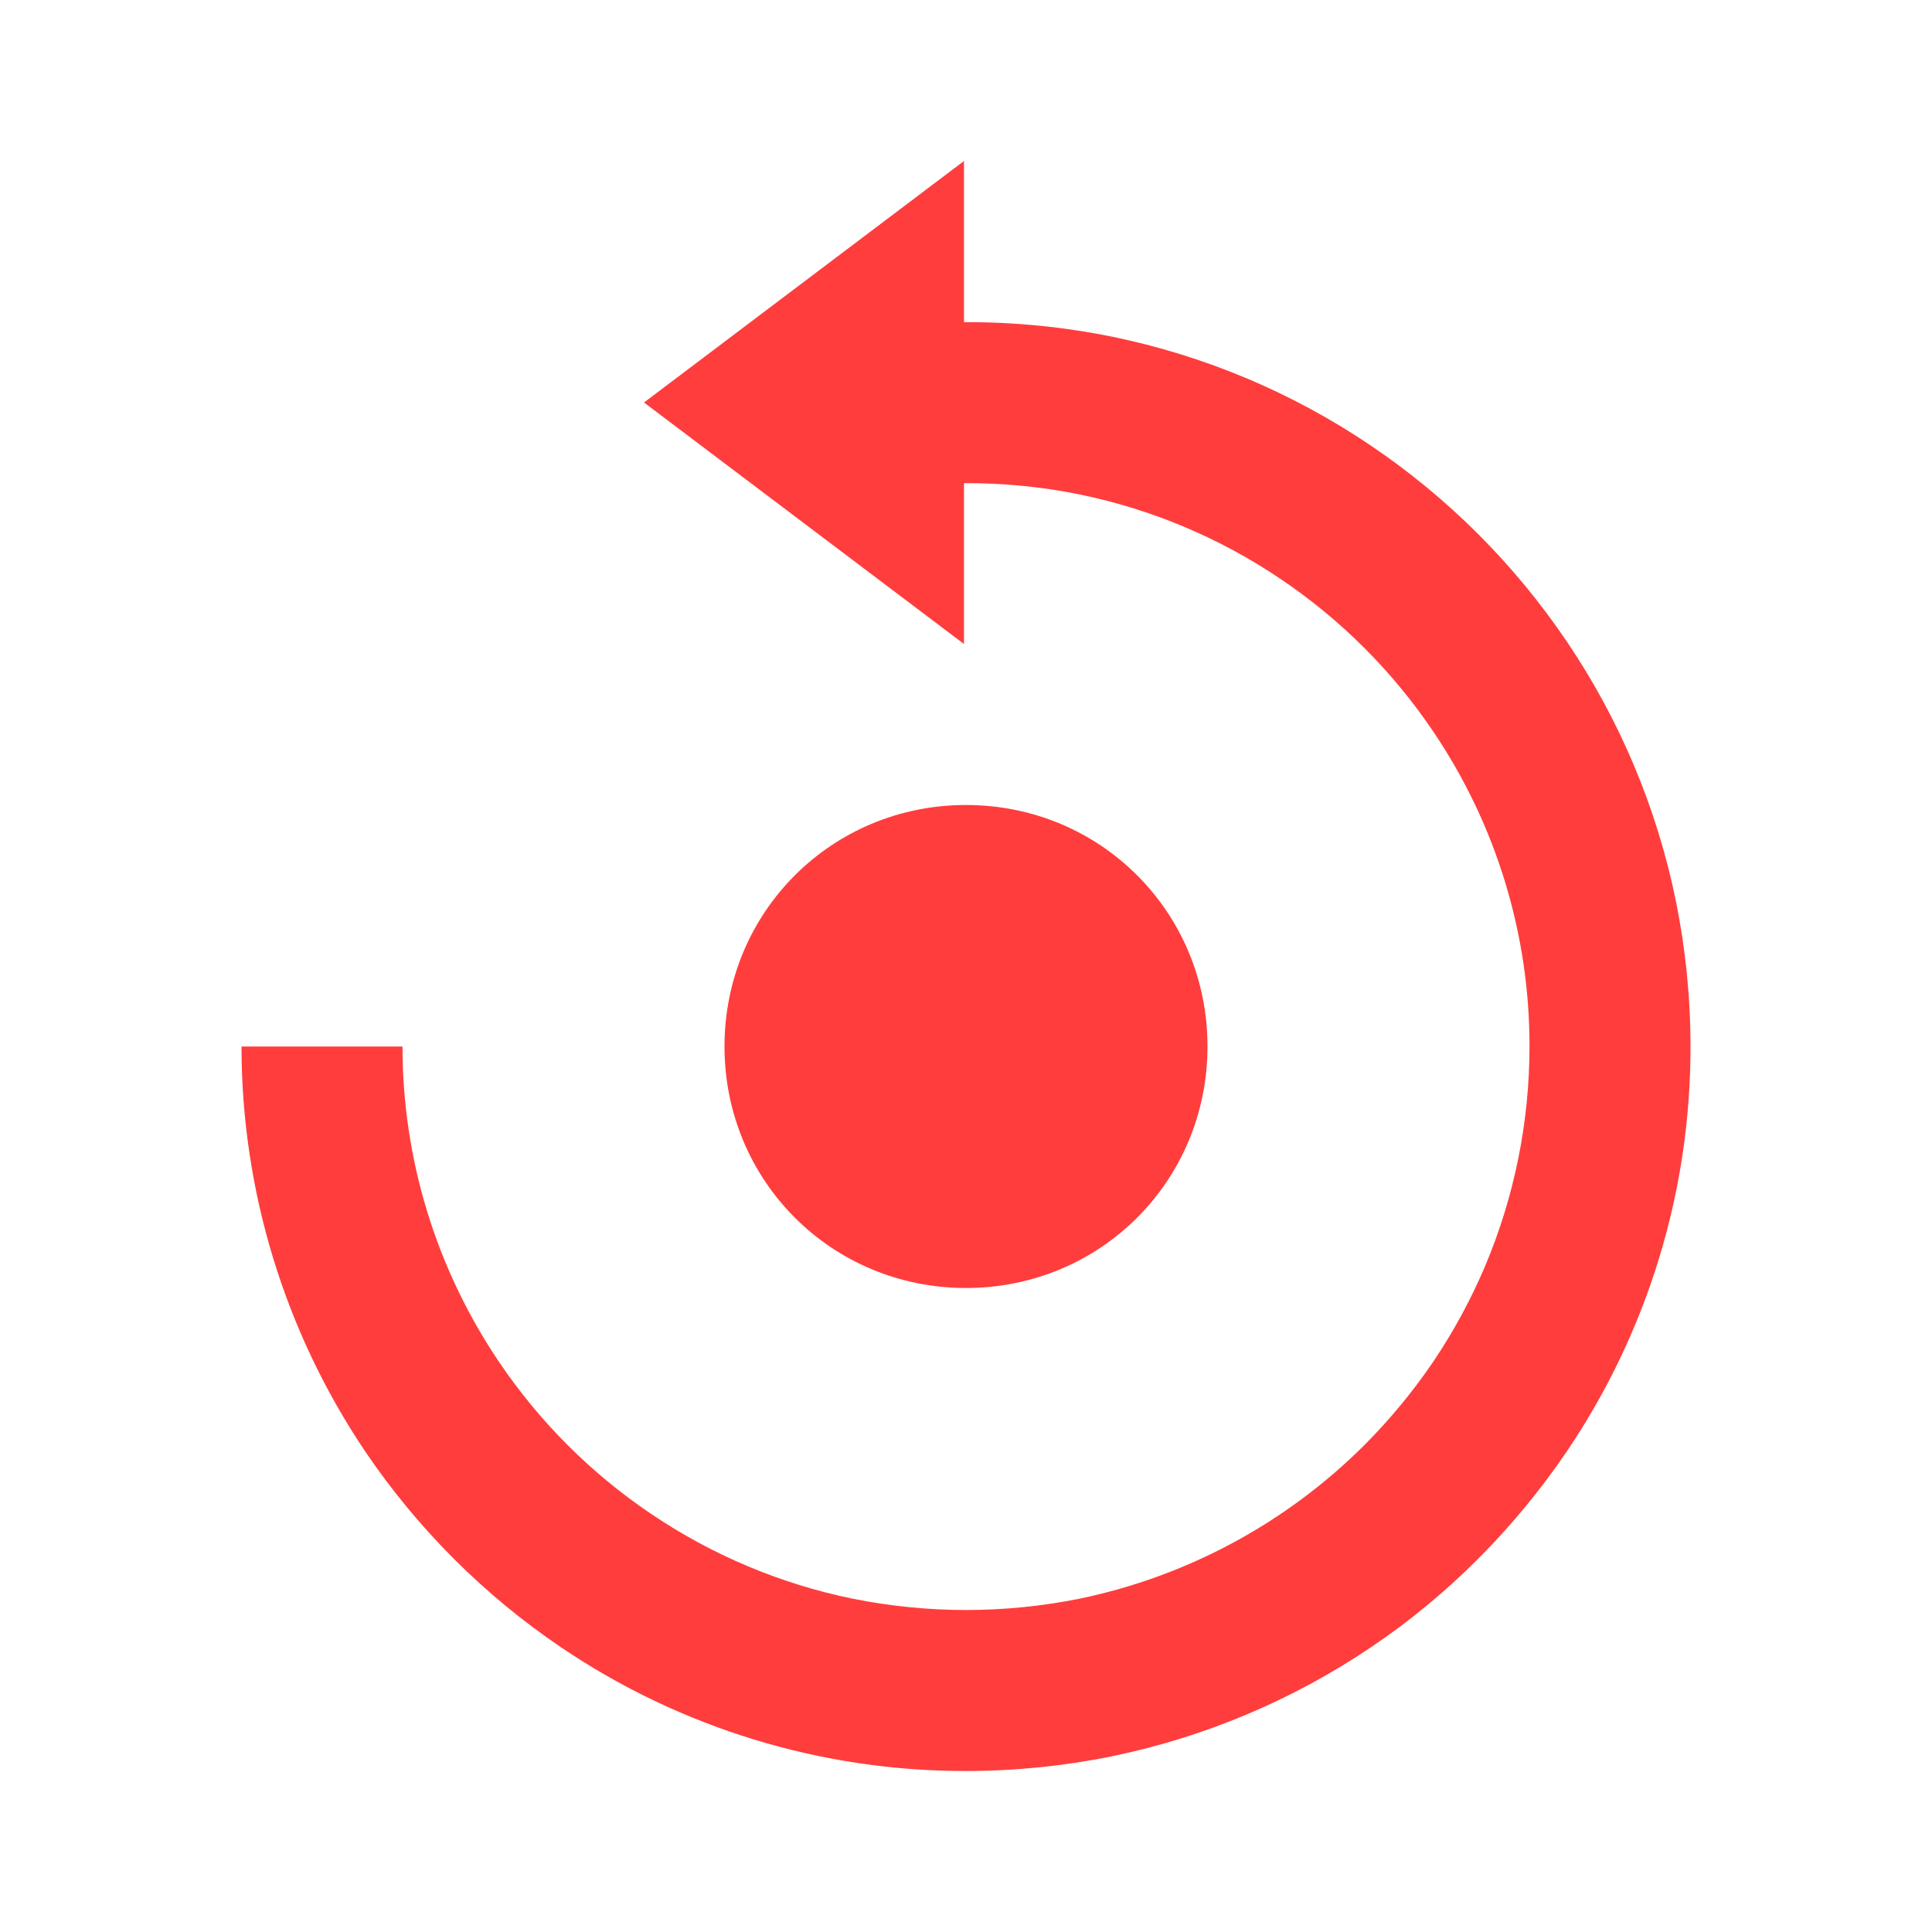
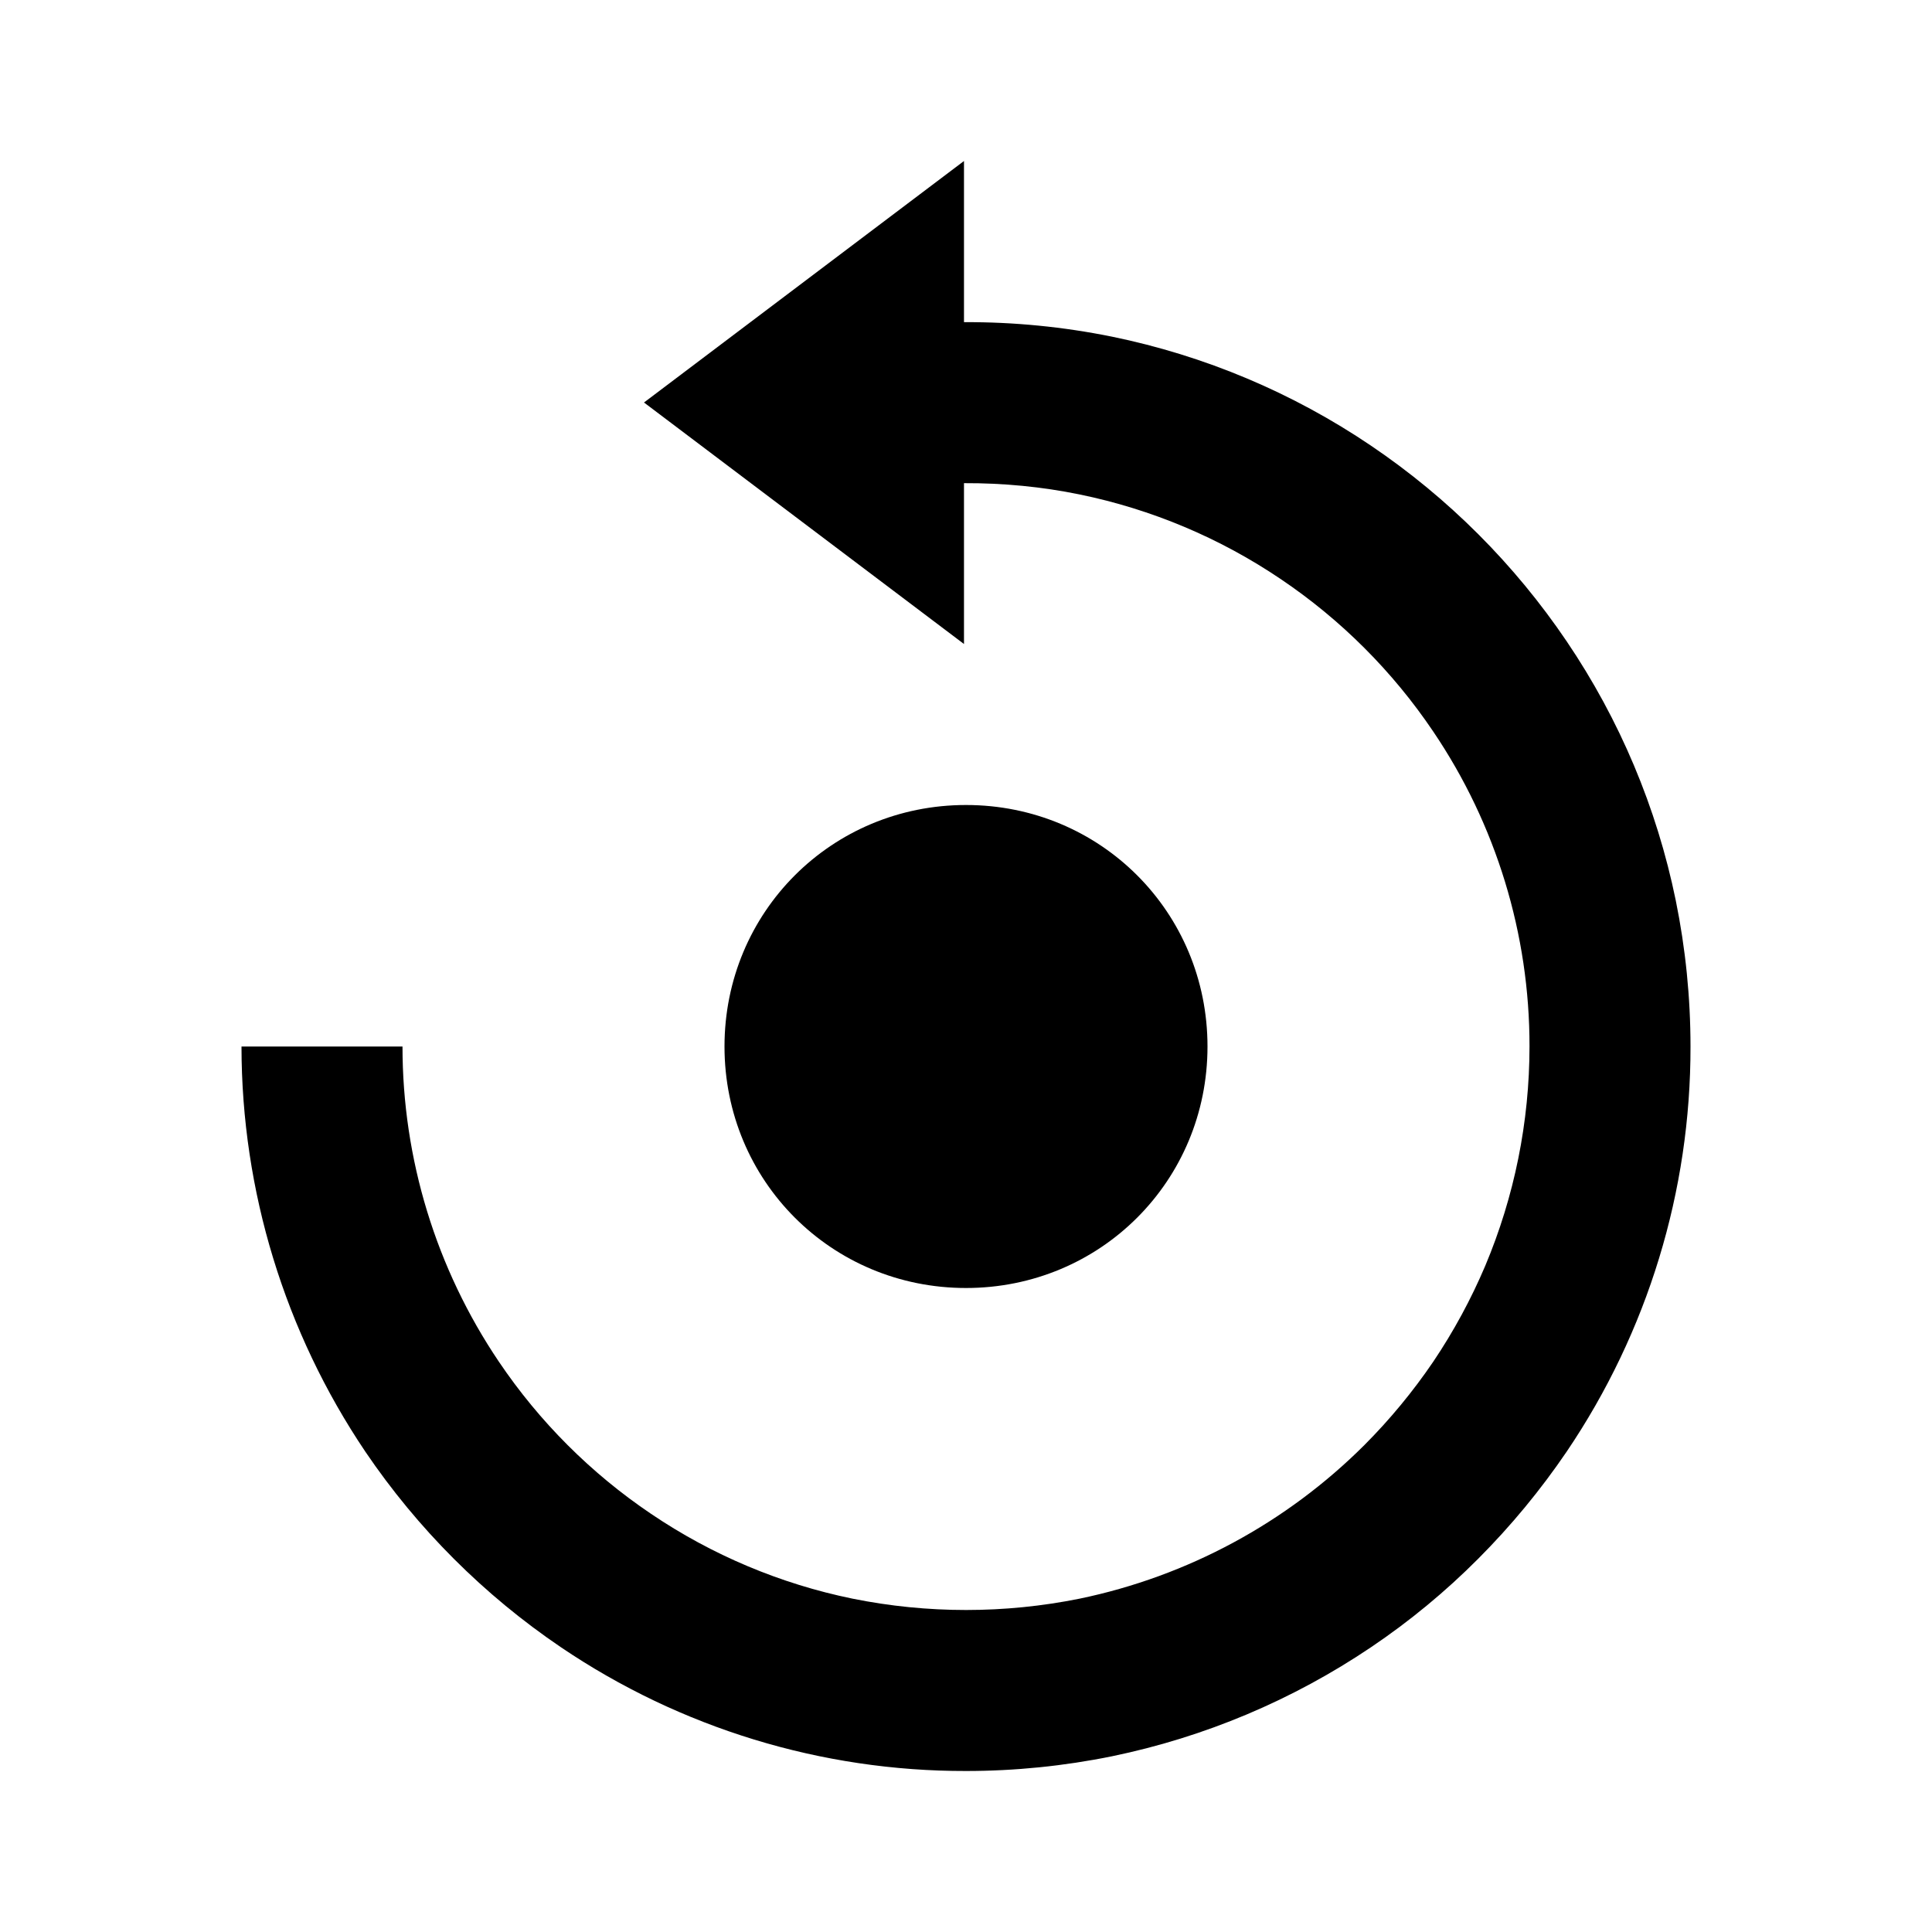
<svg xmlns="http://www.w3.org/2000/svg" width="24px" height="24px" viewBox="0 0 24 24">
-   <path fill="#ff0000c2" d="M12 16c1.671 0 3-1.331 3-3s-1.329-3-3-3-3 1.331-3 3 1.329 3 3 3z" />
-   <path fill="#ff0000c2" d="M20.817 11.186a8.94 8.94 0 0 0-1.355-3.219 9.053 9.053 0 0 0-2.43-2.43 8.95 8.95 0 0 0-3.219-1.355 9.028 9.028 0 0 0-1.838-.18V2L8 5l3.975 3V6.002c.484-.002.968.044 1.435.14a6.961 6.961 0 0 1 2.502 1.053 7.005 7.005 0 0 1 1.892 1.892A6.967 6.967 0 0 1 19 13a7.032 7.032 0 0 1-.55 2.725 7.11 7.11 0 0 1-.644 1.188 7.2 7.2 0 0 1-.858 1.039 7.028 7.028 0 0 1-3.536 1.907 7.13 7.13 0 0 1-2.822 0 6.961 6.961 0 0 1-2.503-1.054 7.002 7.002 0 0 1-1.89-1.89A6.996 6.996 0 0 1 5 13H3a9.02 9.02 0 0 0 1.539 5.034 9.096 9.096 0 0 0 2.428 2.428A8.95 8.95 0 0 0 12 22a9.09 9.09 0 0 0 1.814-.183 9.014 9.014 0 0 0 3.218-1.355 8.886 8.886 0 0 0 1.331-1.099 9.228 9.228 0 0 0 1.1-1.332A8.952 8.952 0 0 0 21 13a9.09 9.09 0 0 0-.183-1.814z" />
+   <path d="M12 16c1.671 0 3-1.331 3-3s-1.329-3-3-3-3 1.331-3 3 1.329 3 3 3z" />
+   <path d="M20.817 11.186a8.94 8.94 0 0 0-1.355-3.219 9.053 9.053 0 0 0-2.43-2.43 8.95 8.95 0 0 0-3.219-1.355 9.028 9.028 0 0 0-1.838-.18V2L8 5l3.975 3V6.002c.484-.002.968.044 1.435.14a6.961 6.961 0 0 1 2.502 1.053 7.005 7.005 0 0 1 1.892 1.892A6.967 6.967 0 0 1 19 13a7.032 7.032 0 0 1-.55 2.725 7.11 7.11 0 0 1-.644 1.188 7.2 7.2 0 0 1-.858 1.039 7.028 7.028 0 0 1-3.536 1.907 7.13 7.13 0 0 1-2.822 0 6.961 6.961 0 0 1-2.503-1.054 7.002 7.002 0 0 1-1.89-1.89A6.996 6.996 0 0 1 5 13H3a9.02 9.02 0 0 0 1.539 5.034 9.096 9.096 0 0 0 2.428 2.428A8.95 8.95 0 0 0 12 22a9.09 9.09 0 0 0 1.814-.183 9.014 9.014 0 0 0 3.218-1.355 8.886 8.886 0 0 0 1.331-1.099 9.228 9.228 0 0 0 1.1-1.332A8.952 8.952 0 0 0 21 13a9.09 9.09 0 0 0-.183-1.814z" />
</svg>
